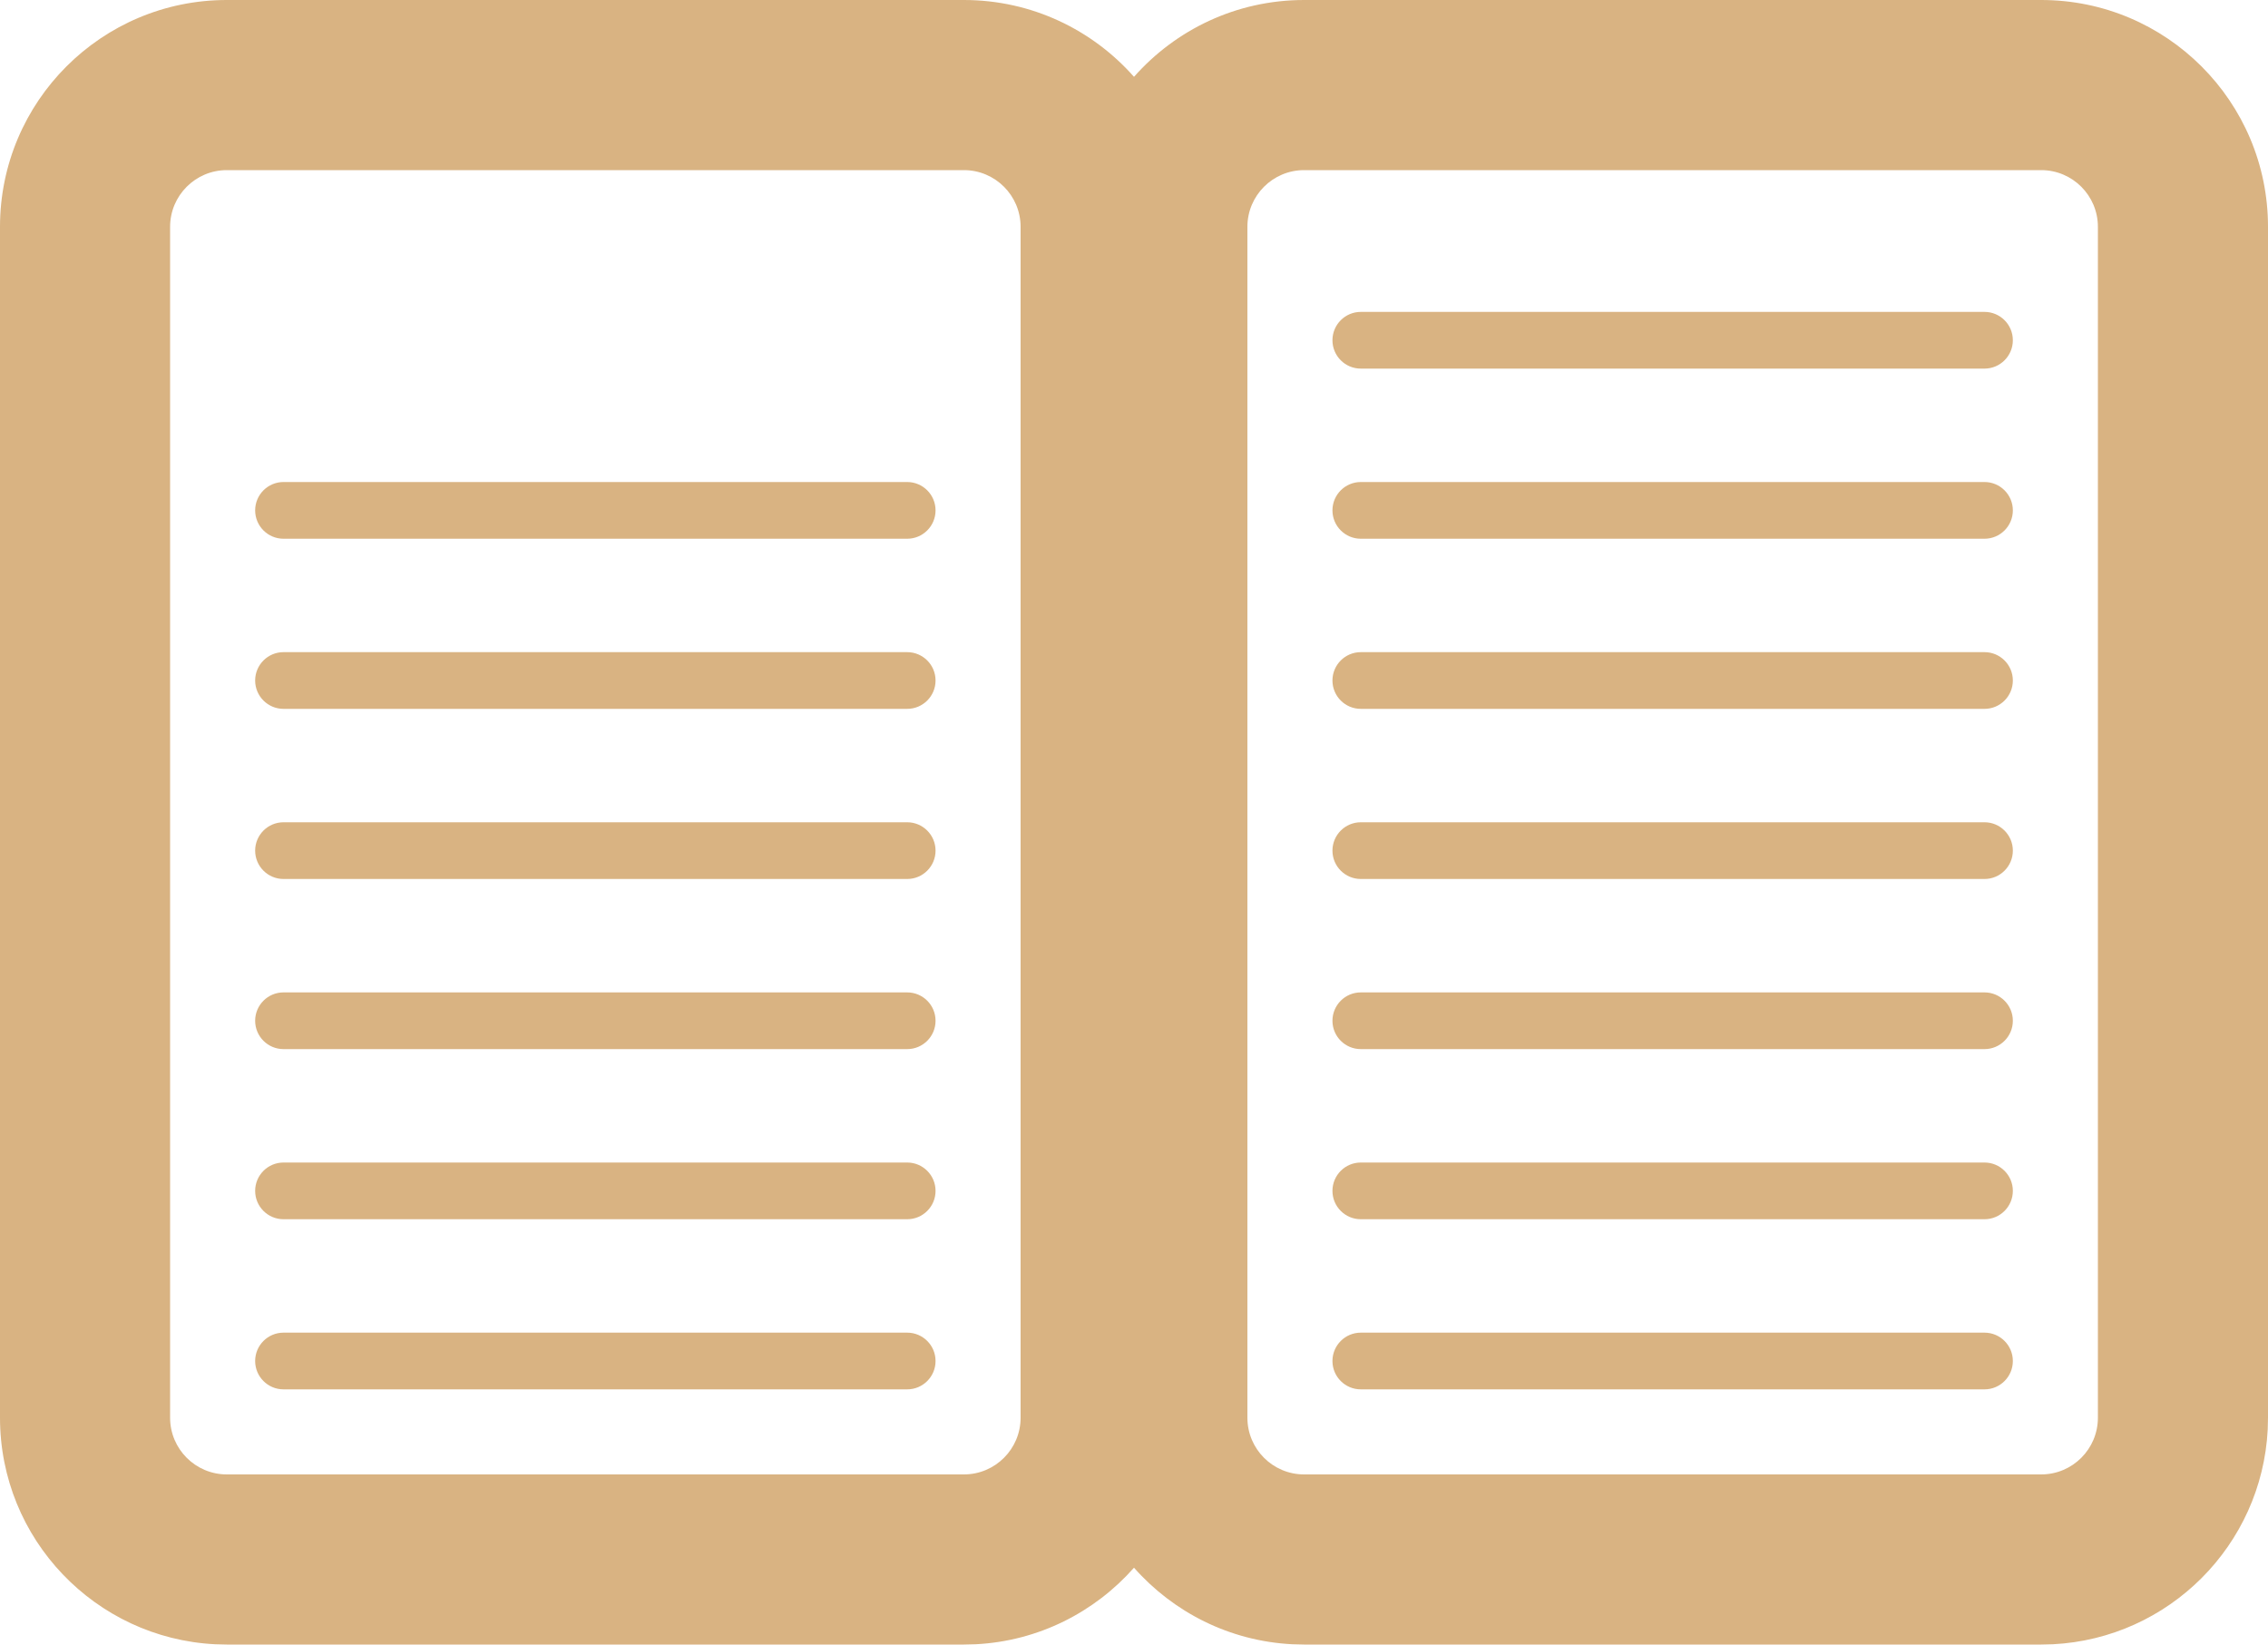
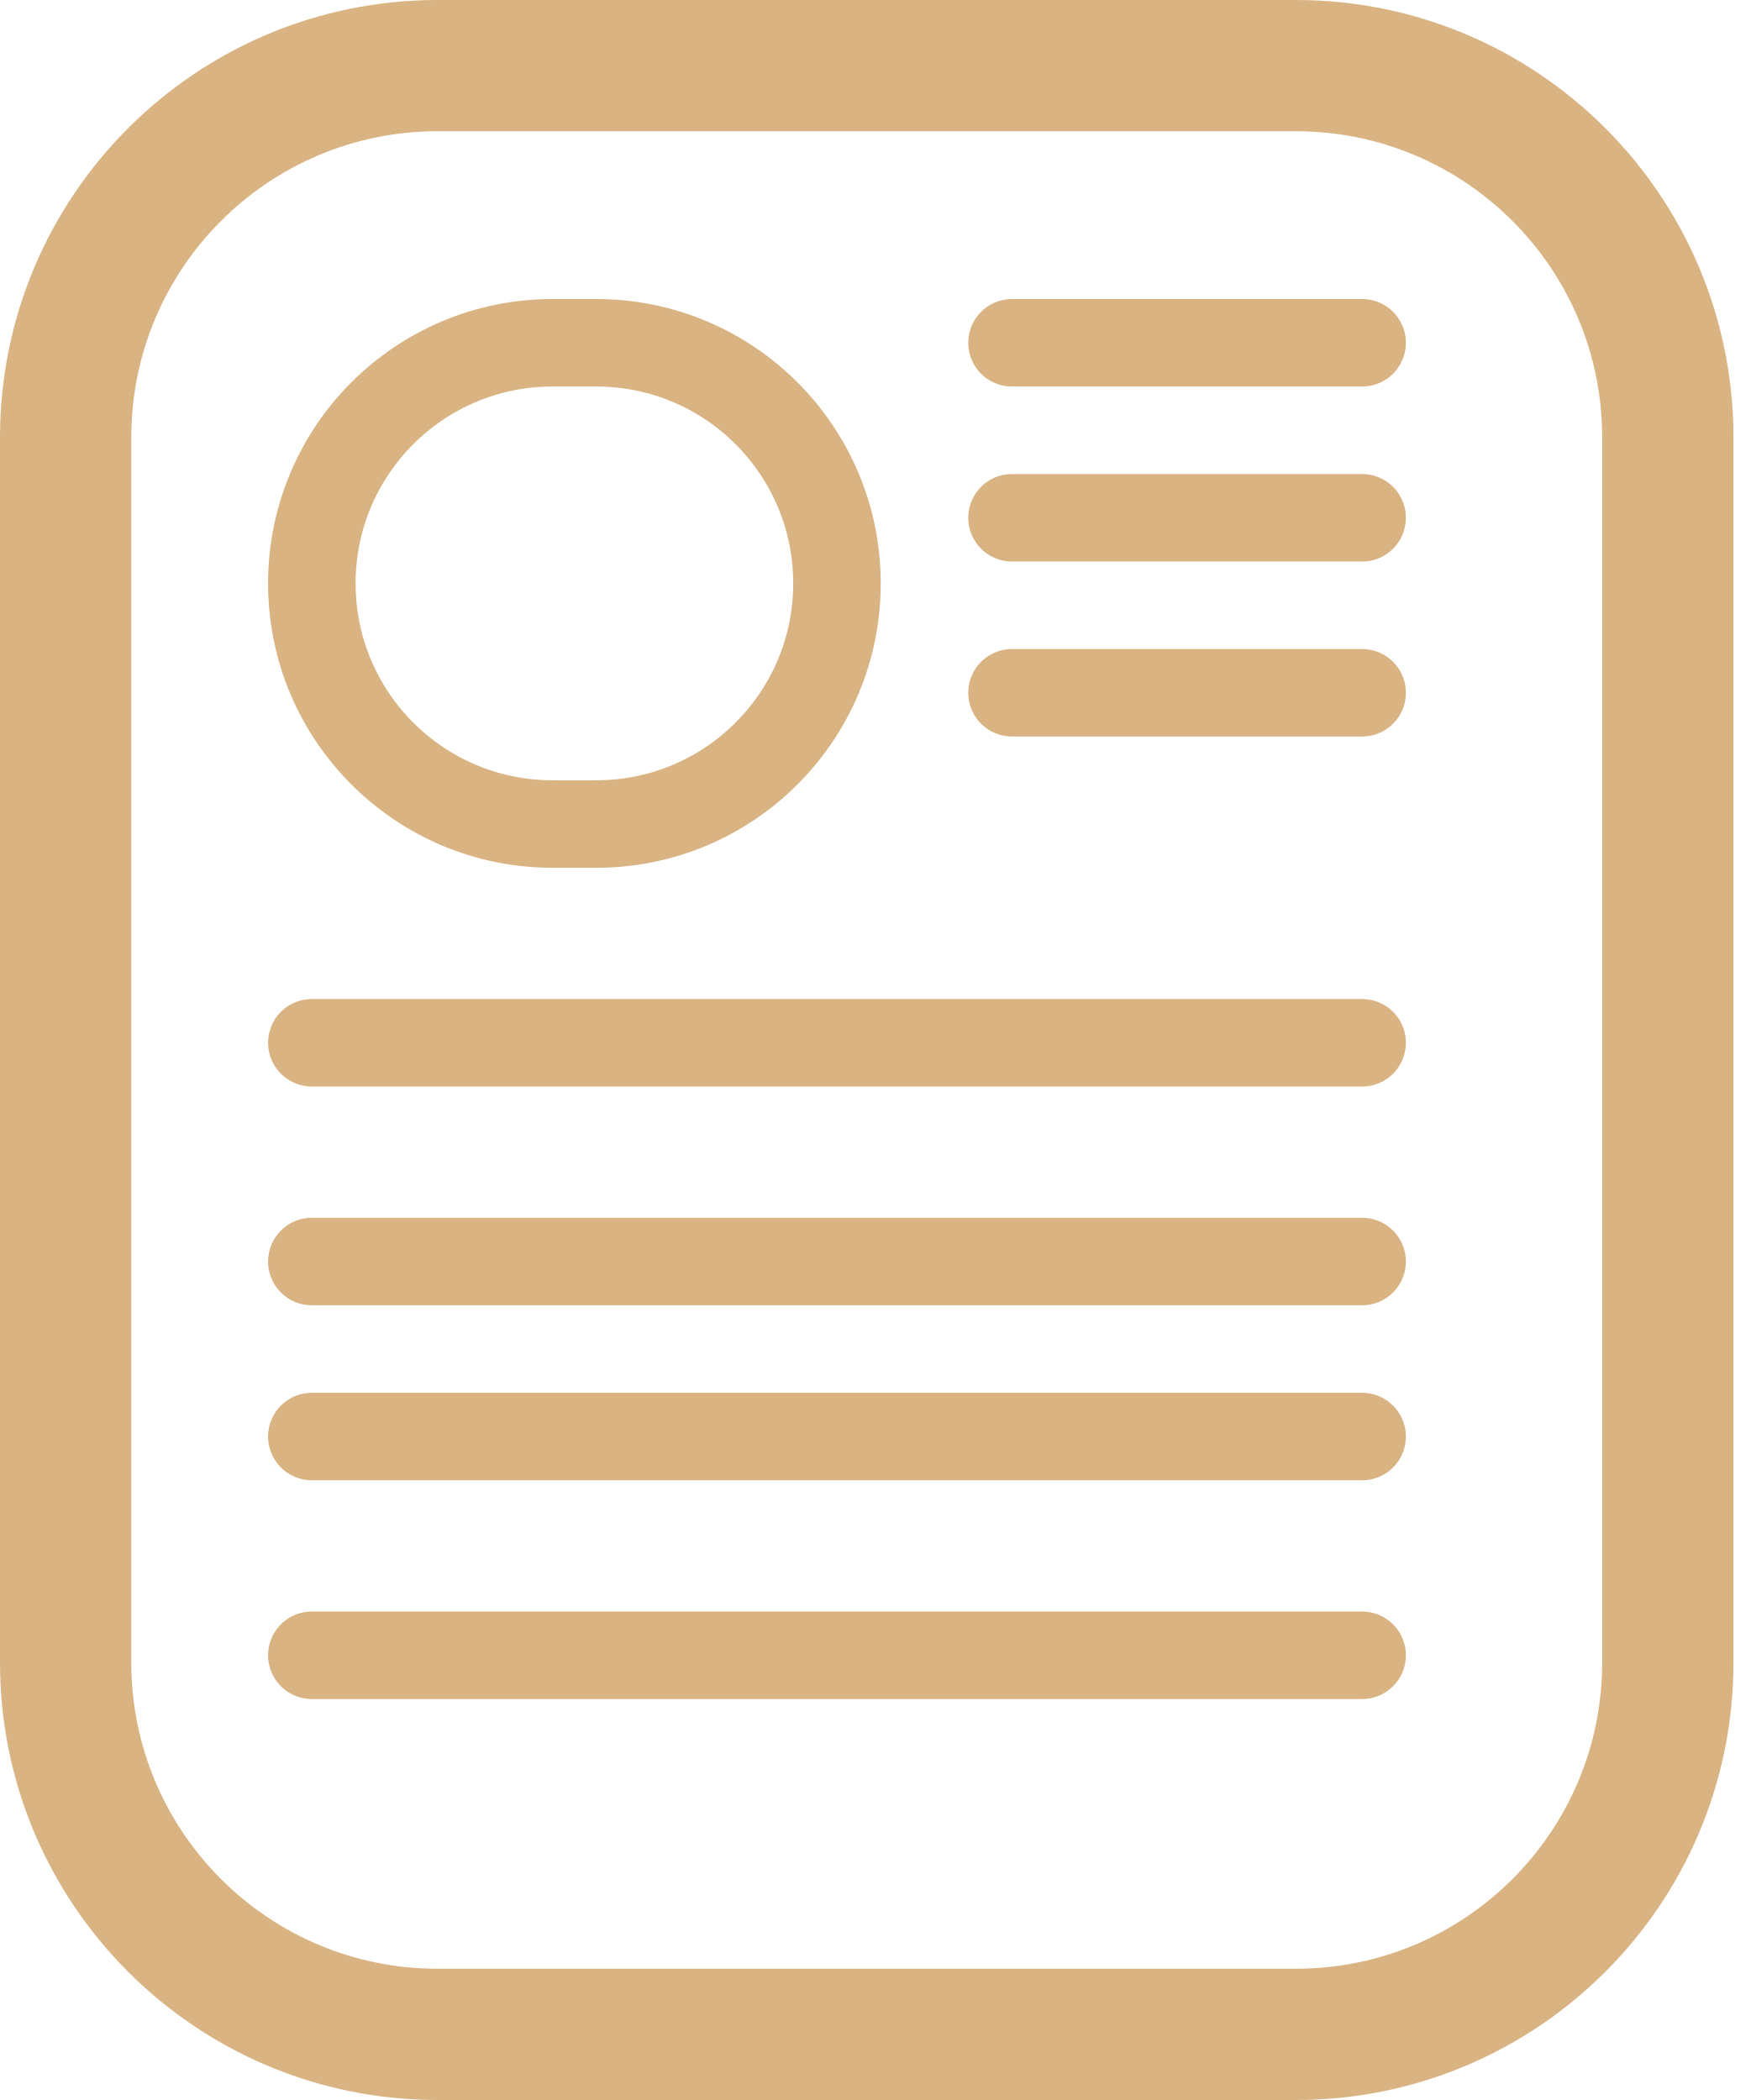
- <svg xmlns="http://www.w3.org/2000/svg" width="40" height="29" viewBox="0 0 40 29" fill="none">
-   <path d="M17 0C18.195 0 19.267 0.525 20 1.355C20.733 0.525 21.805 2.1782e-08 23 0H36C38.209 0 40 1.791 40 4V25L39.995 25.206C39.891 27.251 38.251 28.891 36.206 28.995L36 29H23L22.794 28.995C21.682 28.939 20.691 28.427 20 27.645C19.309 28.427 18.318 28.939 17.206 28.995L17 29H4L3.794 28.995C1.681 28.888 0 27.14 0 25V4C2.25493e-07 1.791 1.791 4.0266e-08 4 0H17ZM4 3C3.448 3 3 3.448 3 4V25C3 25.552 3.448 26 4 26H17C17.552 26 18 25.552 18 25V4C18 3.448 17.552 3 17 3H4ZM23 3C22.448 3 22 3.448 22 4V25C22 25.552 22.448 26 23 26H36C36.552 26 37 25.552 37 25V4C37 3.448 36.552 3 36 3H23ZM16 23.5C16.276 23.5 16.5 23.724 16.5 24C16.5 24.276 16.276 24.5 16 24.5H5C4.724 24.5 4.5 24.276 4.5 24C4.5 23.724 4.724 23.5 5 23.5H16ZM35 23.5C35.276 23.5 35.5 23.724 35.5 24C35.5 24.276 35.276 24.5 35 24.5H24C23.724 24.5 23.5 24.276 23.5 24C23.5 23.724 23.724 23.5 24 23.5H35ZM16 20.5C16.276 20.5 16.5 20.724 16.5 21C16.5 21.276 16.276 21.5 16 21.5H5C4.724 21.5 4.5 21.276 4.5 21C4.5 20.724 4.724 20.5 5 20.5H16ZM35 20.5C35.276 20.5 35.5 20.724 35.5 21C35.5 21.276 35.276 21.5 35 21.5H24C23.724 21.5 23.5 21.276 23.5 21C23.5 20.724 23.724 20.5 24 20.5H35ZM16 17.5C16.276 17.5 16.5 17.724 16.5 18C16.5 18.276 16.276 18.5 16 18.5H5C4.724 18.5 4.5 18.276 4.5 18C4.5 17.724 4.724 17.5 5 17.5H16ZM35 17.5C35.276 17.5 35.5 17.724 35.5 18C35.5 18.276 35.276 18.5 35 18.5H24C23.724 18.5 23.5 18.276 23.5 18C23.5 17.724 23.724 17.5 24 17.5H35ZM16 14.5C16.276 14.5 16.5 14.724 16.5 15C16.5 15.276 16.276 15.5 16 15.5H5C4.724 15.5 4.5 15.276 4.5 15C4.5 14.724 4.724 14.5 5 14.5H16ZM35 14.5C35.276 14.5 35.5 14.724 35.5 15C35.5 15.276 35.276 15.5 35 15.5H24C23.724 15.5 23.5 15.276 23.5 15C23.5 14.724 23.724 14.5 24 14.5H35ZM16 11.5C16.276 11.5 16.5 11.724 16.5 12C16.5 12.276 16.276 12.5 16 12.5H5C4.724 12.5 4.5 12.276 4.5 12C4.5 11.724 4.724 11.5 5 11.5H16ZM35 11.5C35.276 11.5 35.5 11.724 35.5 12C35.5 12.276 35.276 12.5 35 12.5H24C23.724 12.5 23.5 12.276 23.5 12C23.5 11.724 23.724 11.5 24 11.5H35ZM16 8.5C16.276 8.5 16.5 8.724 16.5 9C16.5 9.276 16.276 9.5 16 9.5H5C4.724 9.5 4.5 9.276 4.5 9C4.5 8.724 4.724 8.5 5 8.5H16ZM35 8.5C35.276 8.5 35.5 8.724 35.5 9C35.5 9.276 35.276 9.5 35 9.5H24C23.724 9.5 23.5 9.276 23.5 9C23.5 8.724 23.724 8.5 24 8.5H35ZM35 5.5C35.276 5.5 35.5 5.724 35.5 6C35.5 6.276 35.276 6.5 35 6.5H24C23.724 6.5 23.5 6.276 23.5 6C23.5 5.724 23.724 5.5 24 5.5H35Z" fill="#D9B382" />
+ <svg xmlns="http://www.w3.org/2000/svg" width="40" height="48" viewBox="0 0 40 48" fill="none">
+   <rect x="1.5" y="1.5" width="36.612" height="45" rx="8.5" stroke="#D9B382" stroke-width="3" />
+   <rect x="7.126" y="7.835" width="12" height="11" rx="5.5" stroke="#D9B382" stroke-width="2" />
+   <line x1="23.126" y1="7.835" x2="31.126" y2="7.835" stroke="#D9B382" stroke-width="2" stroke-linecap="round" />
+   <line x1="23.126" y1="11.835" x2="31.126" y2="11.835" stroke="#D9B382" stroke-width="2" stroke-linecap="round" />
+   <line x1="23.126" y1="15.835" x2="31.126" y2="15.835" stroke="#D9B382" stroke-width="2" stroke-linecap="round" />
+   <line x1="7.126" y1="23.835" x2="31.126" y2="23.835" stroke="#D9B382" stroke-width="2" stroke-linecap="round" />
+   <line x1="7.126" y1="28.835" x2="31.126" y2="28.835" stroke="#D9B382" stroke-width="2" stroke-linecap="round" />
+   <line x1="7.126" y1="32.835" x2="31.126" y2="32.835" stroke="#D9B382" stroke-width="2" stroke-linecap="round" />
+   <line x1="7.126" y1="37.835" x2="31.126" y2="37.835" stroke="#D9B382" stroke-width="2" stroke-linecap="round" />
</svg>
